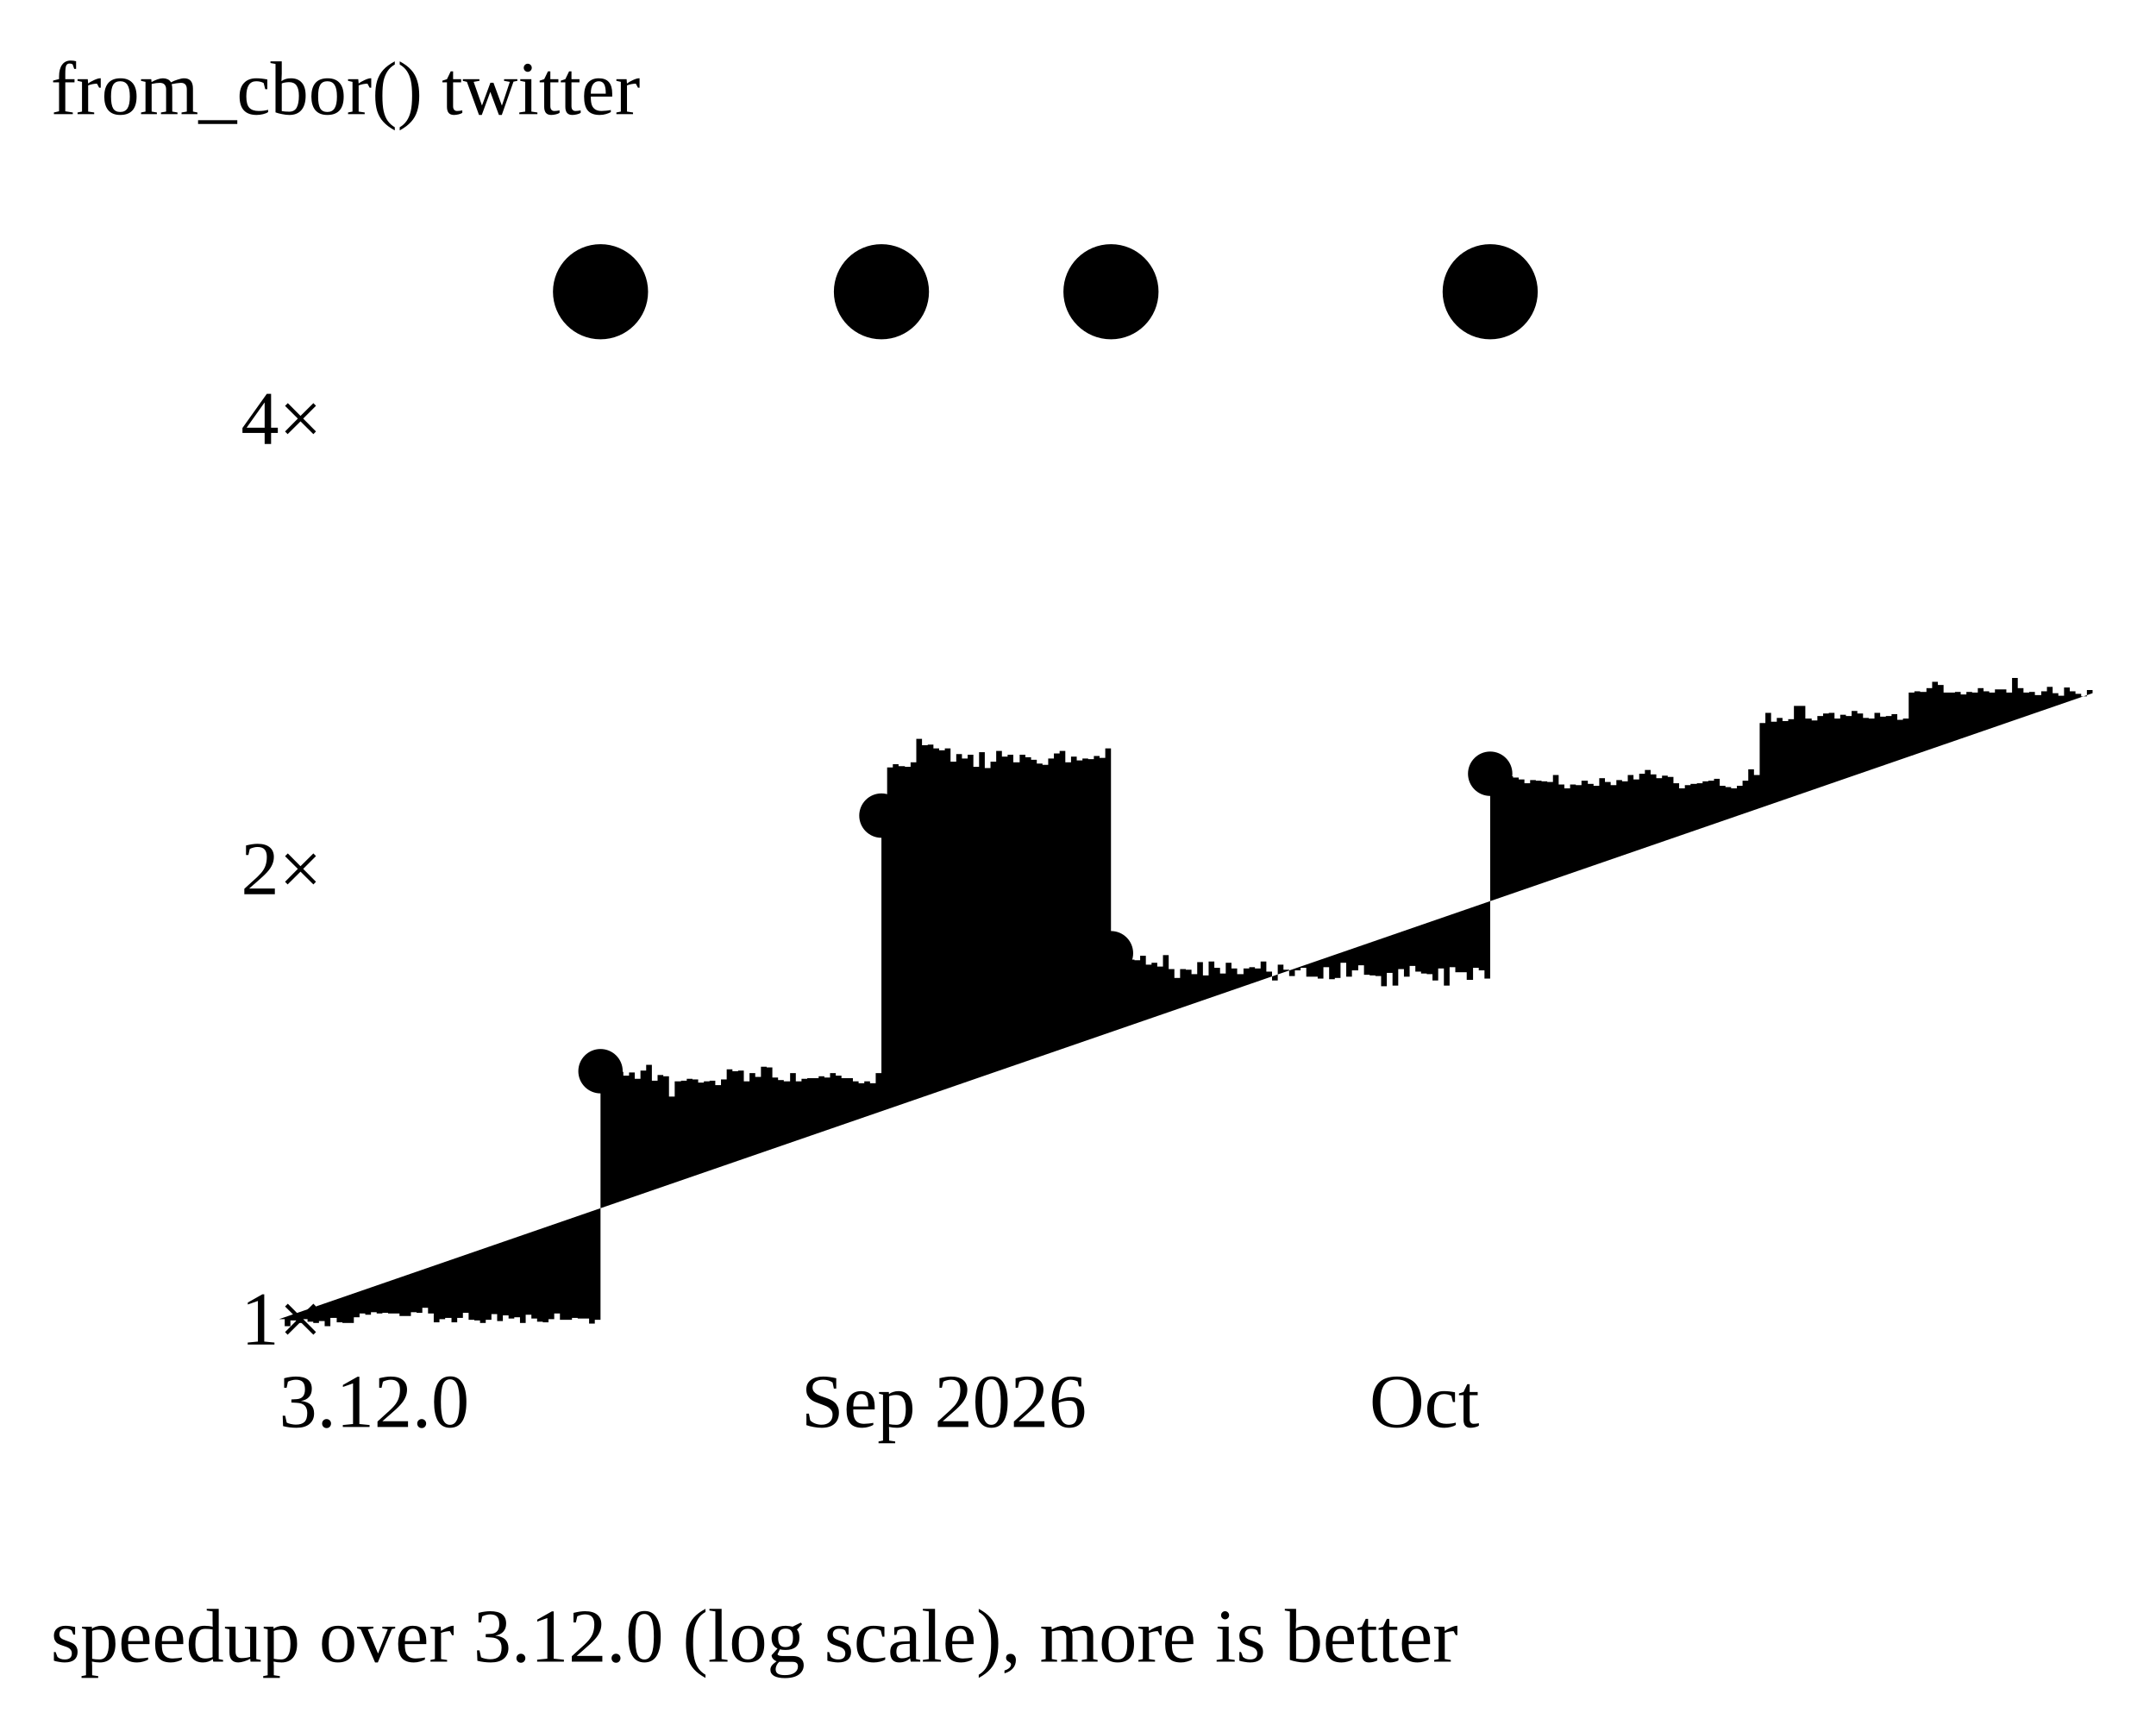
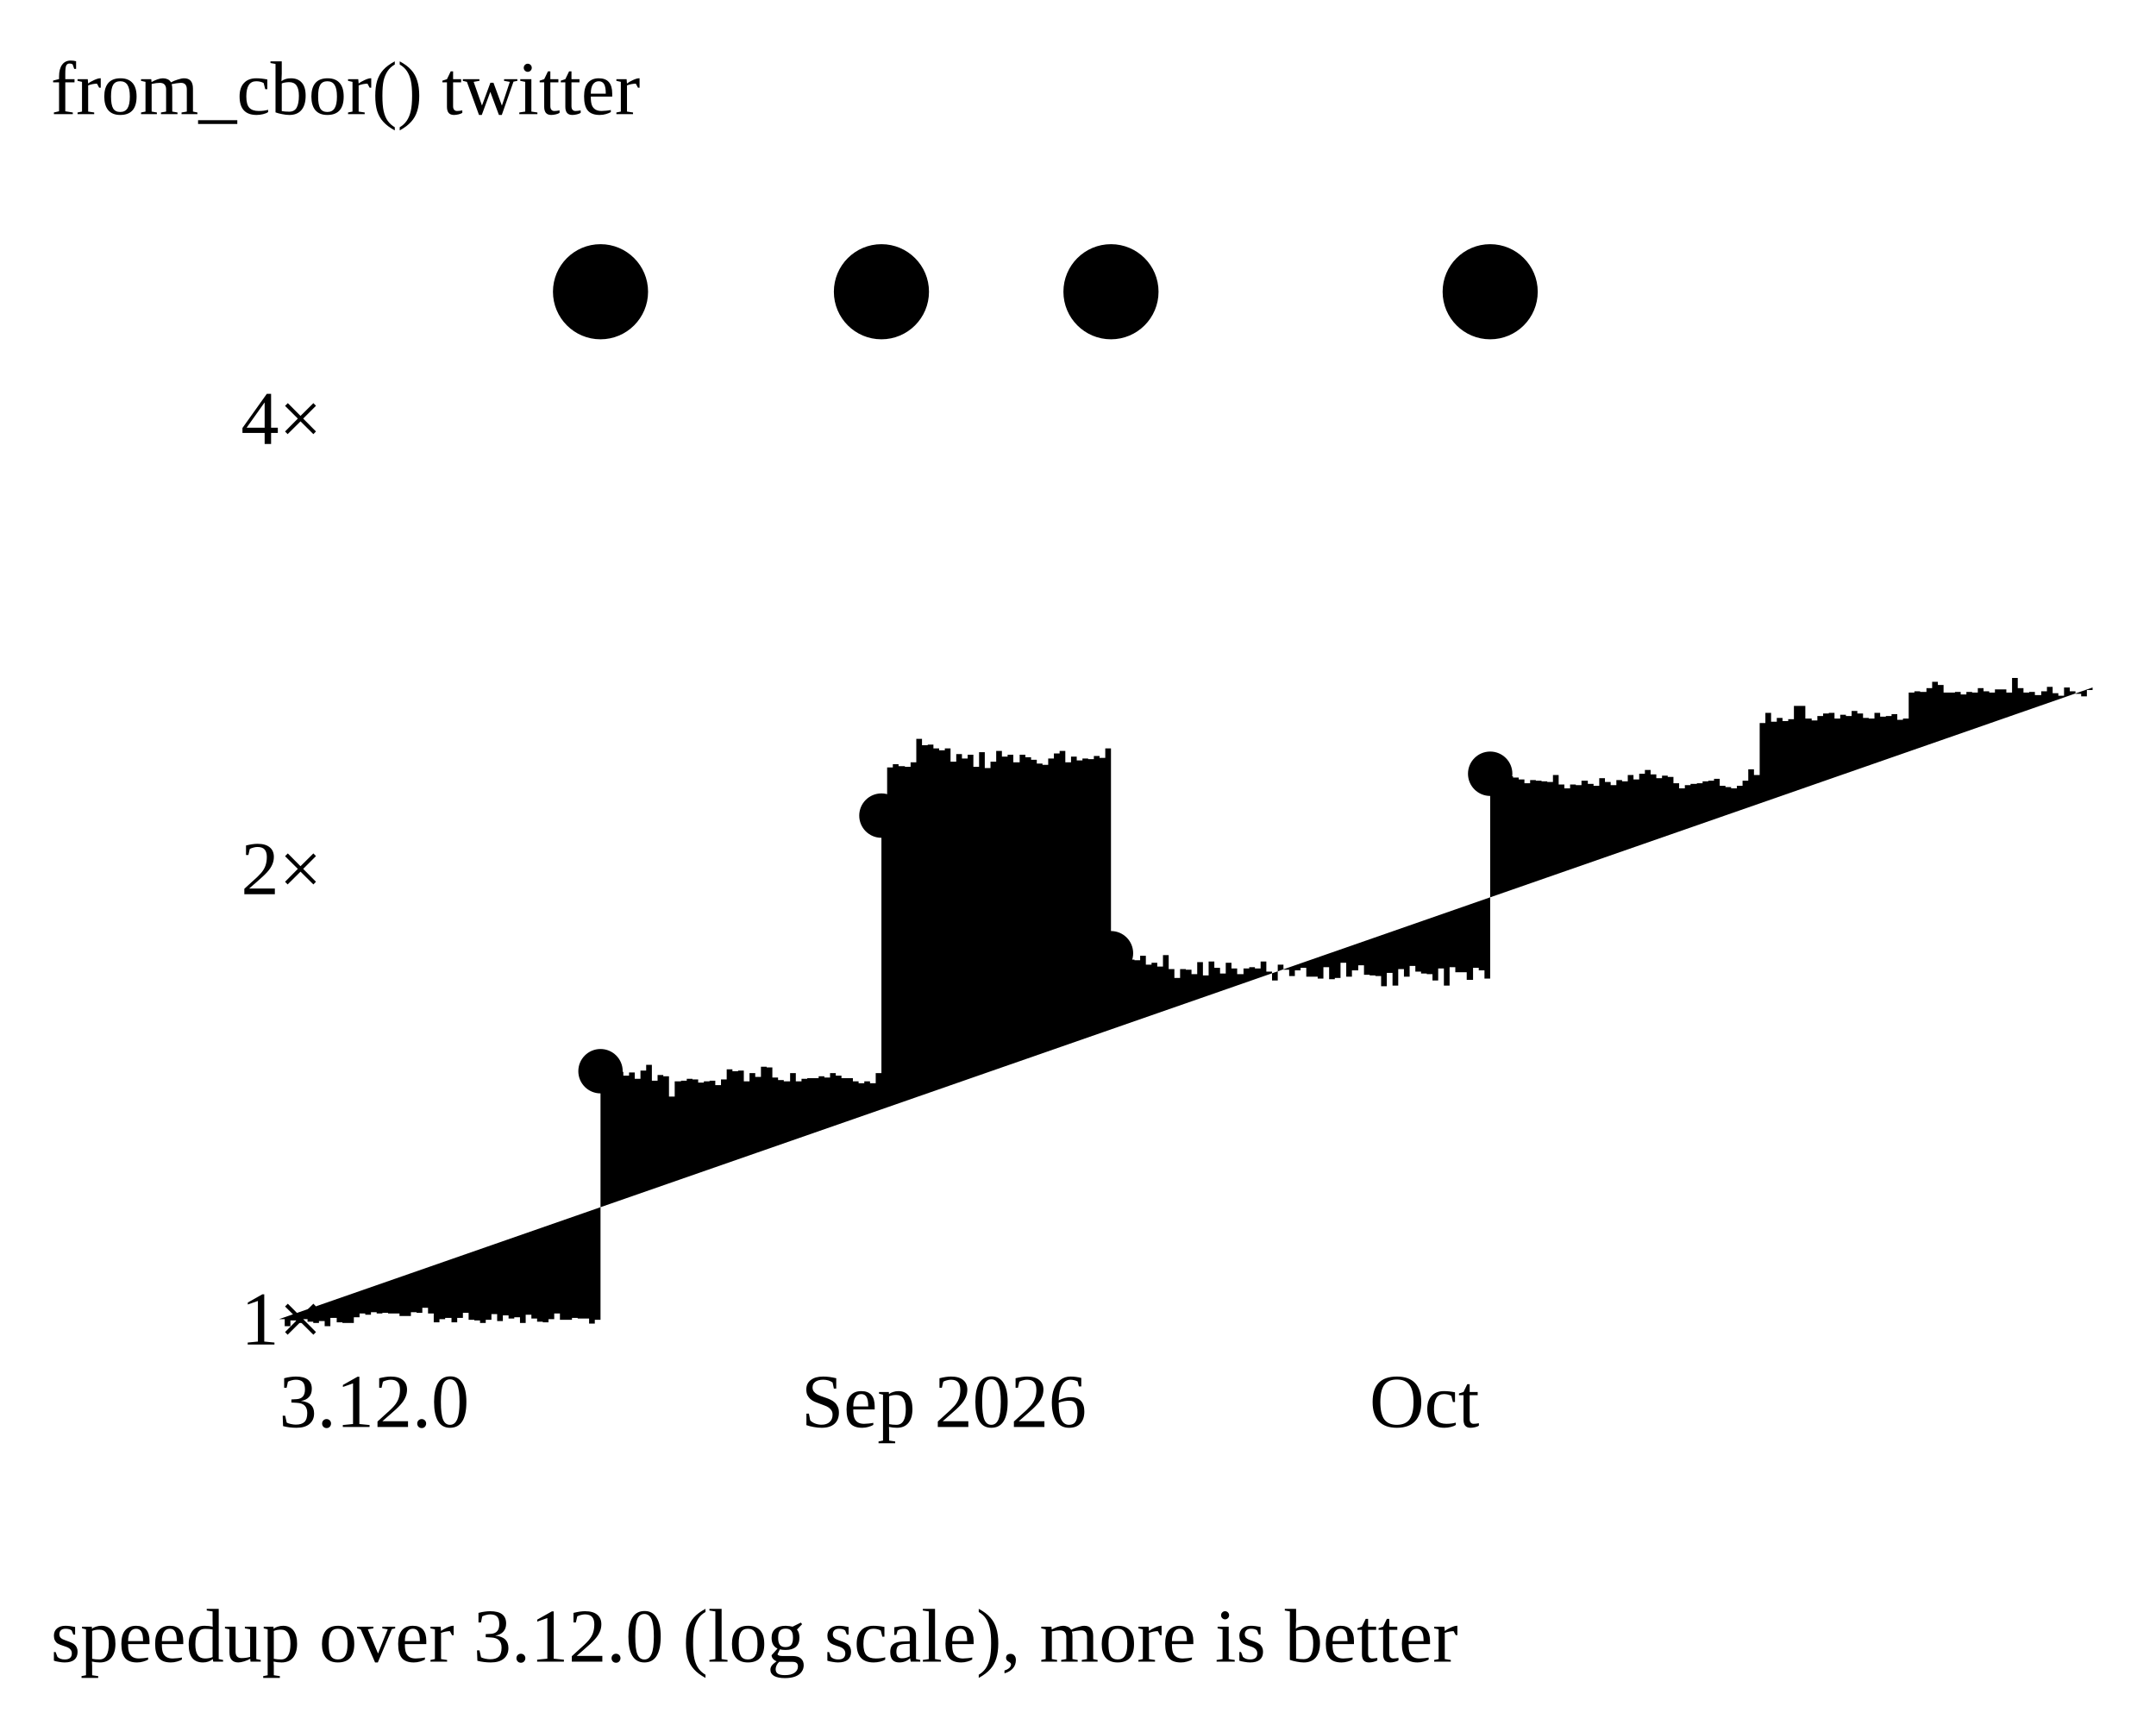
<svg xmlns="http://www.w3.org/2000/svg" class="nj-fig nj-charts nj-charts--timeline" viewBox="0 0 340 270" role="img" aria-labelledby="nj-blog-tl-from_cbor_twitter nj-blog-tl-from_cbor_twitter-d">
  <text class="nj-charts-panel" x="8" y="18">from_cbor() twitter</text>
  <line class="nj-charts-grid" x1="44" y1="208" x2="330" y2="208" />
  <text class="nj-charts-tick nj-charts-tick--r" x="38" y="212">1×</text>
  <line class="nj-charts-grid" x1="44" y1="137" x2="330" y2="137" />
  <text class="nj-charts-tick nj-charts-tick--r" x="38" y="141">2×</text>
  <line class="nj-charts-grid" x1="44" y1="66" x2="330" y2="66" />
  <text class="nj-charts-tick nj-charts-tick--r" x="38" y="70">4×</text>
  <line class="nj-charts-axis" x1="44" y1="208" x2="44" y2="212" />
  <text class="nj-charts-tick" x="44" y="225">3.12.0</text>
  <line class="nj-charts-axis" x1="126.361" y1="208" x2="126.361" y2="212" />
  <text class="nj-charts-tick" x="126.361" y="225">Sep 2026</text>
  <line class="nj-charts-axis" x1="215.962" y1="208" x2="215.962" y2="212" />
  <text class="nj-charts-tick" x="215.962" y="225">Oct</text>
-   <polyline class="nj-charts-json" points="44.0,208.0 44.9,208.0 44.9,209.1 45.8,209.1 45.8,208.2 46.7,208.2 46.7,208.6 47.6,208.6 47.6,208.0 48.5,208.0 48.5,208.4 49.4,208.4 49.4,208.6 50.3,208.6 50.3,208.3 51.2,208.3 51.2,209.1 52.1,209.1 52.1,207.8 53.1,207.8 53.1,208.5 54.0,208.5 54.0,208.6 54.9,208.6 54.9,208.6 55.8,208.6 55.8,207.7 56.7,207.7 56.7,207.1 57.6,207.1 57.6,207.3 58.5,207.3 58.5,206.9 59.4,206.9 59.4,207.1 60.3,207.1 60.3,207.0 61.2,207.0 61.2,207.1 62.1,207.1 62.1,207.1 63.0,207.1 63.0,207.5 63.9,207.5 63.9,207.5 64.8,207.5 64.8,206.9 65.7,206.9 65.7,207.0 66.6,207.0 66.6,206.2 67.5,206.2 67.5,207.1 68.4,207.1 68.4,208.5 69.3,208.5 69.3,208.0 70.2,208.0 70.2,207.8 71.2,207.8 71.2,208.5 72.1,208.5 72.1,207.8 73.0,207.8 73.0,207.0 73.9,207.0 73.9,208.1 74.8,208.1 74.8,208.2 75.7,208.2 75.7,208.6 76.6,208.6 76.6,208.1 77.5,208.1 77.5,207.2 78.4,207.2 78.4,208.3 79.3,208.3 79.3,207.4 80.2,207.4 80.2,207.9 81.1,207.9 81.1,207.7 82.0,207.7 82.0,208.6 82.9,208.6 82.9,207.3 83.8,207.3 83.8,207.9 84.7,207.9 84.7,208.4 85.6,208.4 85.6,208.5 86.5,208.5 86.5,208.0 87.4,208.0 87.4,207.1 88.3,207.1 88.3,208.1 89.3,208.1 89.3,208.1 90.2,208.1 90.2,207.8 91.1,207.8 91.1,207.9 92.0,207.9 92.0,207.9 92.9,207.9 92.9,208.7 93.8,208.7 93.8,208.1 94.7,208.1 94.7,168.9 95.6,168.9 95.6,170.3 96.5,170.3 96.5,169.9 97.4,169.9 97.4,169.0 98.3,169.0 98.3,169.6 99.2,169.6 99.2,169.1 100.1,169.1 100.1,170.1 101.0,170.1 101.0,168.8 101.9,168.8 101.9,167.9 102.8,167.9 102.8,170.4 103.7,170.4 103.7,169.5 104.6,169.5 104.6,169.7 105.5,169.7 105.5,172.9 106.4,172.9 106.4,170.5 107.4,170.5 107.4,170.4 108.3,170.4 108.3,170.1 109.2,170.1 109.2,170.2 110.1,170.2 110.1,170.7 111.0,170.7 111.0,170.5 111.9,170.5 111.9,170.4 112.8,170.4 112.8,171.1 113.7,171.1 113.7,170.2 114.6,170.2 114.6,168.6 115.5,168.6 115.5,168.9 116.4,168.9 116.4,168.8 117.3,168.8 117.3,170.5 118.2,170.5 118.2,169.2 119.1,169.2 119.1,169.8 120.0,169.8 120.0,168.2 120.9,168.2 120.9,168.3 121.8,168.3 121.8,169.9 122.7,169.9 122.7,170.3 123.6,170.3 123.6,170.5 124.6,170.5 124.6,169.2 125.5,169.2 125.5,170.5 126.4,170.5 126.4,170.1 127.3,170.1 127.3,170.0 128.2,170.0 128.2,170.0 129.1,170.0 129.1,169.7 130.0,169.7 130.0,169.9 130.9,169.9 130.9,169.2 131.8,169.2 131.8,169.6 132.7,169.6 132.7,170.0 133.6,170.0 133.6,170.0 134.5,170.0 134.5,170.5 135.4,170.5 135.4,170.8 136.3,170.8 136.3,170.5 137.2,170.5 137.2,170.8 138.1,170.8 138.1,169.2 139.0,169.2 139.0,128.6 139.9,128.6 139.9,121.0 140.8,121.0 140.8,120.5 141.7,120.5 141.7,120.8 142.7,120.8 142.7,120.9 143.6,120.9 143.6,120.2 144.5,120.2 144.5,116.5 145.4,116.5 145.4,117.5 146.3,117.5 146.3,117.4 147.2,117.4 147.2,118.0 148.1,118.0 148.1,118.3 149.0,118.3 149.0,118.0 149.9,118.0 149.9,120.1 150.8,120.1 150.8,118.9 151.7,118.9 151.7,119.6 152.6,119.6 152.6,119.0 153.5,119.0 153.5,120.9 154.4,120.9 154.4,118.6 155.3,118.6 155.3,121.1 156.2,121.1 156.2,120.1 157.1,120.1 157.1,118.4 158.0,118.4 158.0,119.3 158.9,119.3 158.9,119.0 159.8,119.0 159.8,120.2 160.8,120.2 160.8,119.0 161.7,119.0 161.7,119.4 162.6,119.4 162.6,119.8 163.5,119.8 163.5,120.4 164.4,120.4 164.4,120.6 165.3,120.6 165.3,119.6 166.2,119.6 166.2,118.8 167.1,118.8 167.1,118.4 168.0,118.4 168.0,120.2 168.9,120.2 168.9,119.3 169.8,119.3 169.8,119.9 170.7,119.9 170.7,119.6 171.6,119.6 171.6,119.7 172.5,119.7 172.5,119.2 173.4,119.2 173.4,119.5 174.3,119.5 174.3,118.0 175.2,118.0 175.2,150.3 176.1,150.3 176.1,150.5 177.0,150.5 177.0,150.6 177.9,150.6 177.9,151.3 178.9,151.3 178.9,151.4 179.8,151.4 179.8,150.7 180.7,150.7 180.7,152.1 181.6,152.1 181.6,151.8 182.5,151.8 182.5,152.4 183.4,152.4 183.4,150.6 184.3,150.6 184.3,152.8 185.2,152.8 185.2,154.2 186.1,154.2 186.1,152.8 187.0,152.8 187.0,152.9 187.9,152.9 187.9,153.6 188.8,153.6 188.8,151.7 189.7,151.7 189.7,153.8 190.6,153.8 190.6,151.6 191.5,151.6 191.5,152.6 192.4,152.6 192.4,153.5 193.3,153.5 193.3,151.8 194.2,151.8 194.2,152.7 195.1,152.7 195.1,153.6 196.1,153.6 196.1,152.7 197.0,152.7 197.0,152.5 197.9,152.5 197.9,152.7 198.8,152.7 198.8,151.6 199.7,151.6 199.7,153.2 200.6,153.2 200.6,154.6 201.5,154.6 201.5,152.1 202.4,152.1 202.4,152.9 203.3,152.9 203.3,153.9 204.2,153.9 204.2,153.0 205.1,153.0 205.1,152.6 206.0,152.6 206.0,154.0 206.9,154.0 206.9,154.0 207.8,154.0 207.8,154.3 208.7,154.3 208.7,152.5 209.6,152.5 209.6,154.4 210.5,154.4 210.5,154.2 211.4,154.2 211.4,151.8 212.3,151.8 212.3,154.0 213.2,154.0 213.2,153.0 214.2,153.0 214.2,152.2 215.1,152.2 215.1,153.7 216.0,153.7 216.0,153.8 216.9,153.8 216.9,153.9 217.8,153.9 217.8,155.5 218.7,155.5 218.7,153.4 219.6,153.4 219.6,155.4 220.5,155.4 220.5,152.8 221.4,152.8 221.4,154.0 222.3,154.0 222.3,152.3 223.2,152.3 223.2,153.2 224.1,153.2 224.1,153.5 225.0,153.5 225.0,153.6 225.9,153.6 225.9,154.6 226.8,154.6 226.8,152.7 227.7,152.7 227.7,155.4 228.6,155.4 228.6,152.5 229.5,152.5 229.5,153.3 230.4,153.3 230.4,153.3 231.3,153.3 231.3,154.5 232.3,154.5 232.3,152.6 233.2,152.6 233.2,153.0 234.1,153.0 234.1,154.3 235.0,154.3 235.0,122.0 235.9,122.0 235.9,123.3 236.8,123.3 236.8,121.4 237.7,121.4 237.7,122.4 238.6,122.4 238.6,122.6 239.5,122.6 239.5,122.9 240.4,122.9 240.4,123.5 241.3,123.5 241.3,123.0 242.2,123.0 242.2,123.1 243.1,123.1 243.1,123.2 244.0,123.2 244.0,123.3 244.9,123.3 244.9,122.2 245.8,122.2 245.8,123.7 246.7,123.7 246.7,124.3 247.6,124.3 247.6,123.7 248.5,123.7 248.5,123.8 249.4,123.8 249.4,123.1 250.4,123.1 250.4,123.6 251.3,123.6 251.3,123.9 252.2,123.9 252.2,122.7 253.1,122.7 253.1,123.3 254.0,123.3 254.0,123.8 254.9,123.8 254.9,123.0 255.8,123.0 255.8,123.2 256.7,123.2 256.7,122.2 257.6,122.2 257.6,122.9 258.5,122.9 258.5,122.0 259.4,122.0 259.4,121.4 260.3,121.4 260.3,122.1 261.2,122.1 261.2,122.7 262.1,122.7 262.1,122.3 263.0,122.3 263.0,122.5 263.9,122.5 263.9,123.5 264.8,123.5 264.8,124.3 265.7,124.3 265.7,123.8 266.6,123.8 266.6,123.6 267.6,123.6 267.6,123.5 268.5,123.5 268.5,123.2 269.4,123.2 269.4,123.1 270.3,123.1 270.3,122.8 271.2,122.8 271.2,123.9 272.1,123.9 272.1,124.1 273.0,124.1 273.0,124.3 273.9,124.3 273.9,123.9 274.8,123.9 274.8,123.1 275.7,123.1 275.7,121.3 276.6,121.3 276.6,122.2 277.5,122.2 277.5,114.0 278.4,114.0 278.4,112.4 279.3,112.4 279.3,113.8 280.2,113.8 280.2,113.2 281.1,113.2 281.1,113.7 282.0,113.7 282.0,113.4 282.9,113.4 282.9,111.3 283.8,111.3 283.8,111.3 284.7,111.3 284.7,113.3 285.7,113.3 285.7,113.6 286.6,113.6 286.6,112.9 287.5,112.9 287.5,112.5 288.4,112.5 288.4,112.4 289.3,112.4 289.3,113.3 290.2,113.3 290.2,112.7 291.1,112.7 291.1,112.9 292.0,112.9 292.0,112.1 292.9,112.1 292.9,112.5 293.8,112.5 293.8,113.2 294.7,113.2 294.7,113.3 295.6,113.3 295.6,112.4 296.5,112.4 296.5,113.0 297.4,113.0 297.4,112.9 298.3,112.9 298.3,112.6 299.2,112.6 299.2,113.5 300.1,113.5 300.1,113.3 301.0,113.3 301.0,109.2 301.9,109.2 301.9,109.0 302.8,109.0 302.8,109.1 303.8,109.1 303.8,108.5 304.7,108.5 304.7,107.5 305.6,107.5 305.6,108.0 306.5,108.0 306.5,109.2 307.4,109.2 307.4,109.2 308.3,109.2 308.3,109.1 309.2,109.1 309.2,109.5 310.1,109.5 310.1,109.1 311.0,109.1 311.0,109.2 311.9,109.2 311.9,108.5 312.8,108.5 312.8,109.0 313.7,109.0 313.7,109.2 314.6,109.2 314.6,108.7 315.5,108.7 315.5,108.7 316.4,108.7 316.4,109.2 317.3,109.2 317.3,106.9 318.2,106.9 318.2,108.5 319.1,108.5 319.1,109.2 320.0,109.2 320.0,109.1 320.9,109.1 320.9,109.6 321.9,109.6 321.9,109.0 322.8,109.0 322.8,108.3 323.7,108.3 323.7,109.3 324.6,109.3 324.6,109.7 325.5,109.7 325.5,108.4 326.4,108.4 326.4,109.0 327.3,109.0 327.3,109.4 328.2,109.4 328.2,109.8 329.1,109.8 329.1,108.8 330.0,108.8 330.0,109.3" />
+   <polyline class="nj-charts-json" points="44.0,208.0 44.9,208.0 44.9,209.1 45.8,209.1 45.8,208.2 46.7,208.2 46.7,208.6 47.6,208.6 47.6,208.0 48.5,208.0 48.5,208.4 49.4,208.4 49.4,208.6 50.3,208.6 50.3,208.3 51.2,208.3 51.2,209.1 52.1,209.1 52.1,207.8 53.1,207.8 53.1,208.5 54.0,208.5 54.0,208.6 54.9,208.6 54.9,208.6 55.8,208.6 55.8,207.7 56.7,207.7 56.7,207.1 57.6,207.1 57.6,207.3 58.5,207.3 58.5,206.9 59.4,206.9 59.4,207.1 60.3,207.1 60.3,207.0 61.2,207.0 61.2,207.1 62.1,207.1 62.1,207.1 63.0,207.1 63.0,207.5 63.9,207.5 63.9,207.5 64.8,207.5 64.8,206.9 65.7,206.9 65.7,207.0 66.6,207.0 66.6,206.2 67.5,206.2 67.5,207.1 68.4,207.1 68.4,208.5 69.3,208.5 69.3,208.0 70.2,208.0 70.2,207.8 71.2,207.8 71.2,208.5 72.1,208.5 72.1,207.8 73.0,207.8 73.0,207.0 73.9,207.0 73.9,208.1 74.8,208.1 74.8,208.2 75.7,208.2 75.7,208.6 76.6,208.6 76.6,208.1 77.5,208.1 77.5,207.2 78.4,207.2 78.4,208.3 79.3,208.3 79.3,207.4 80.2,207.4 80.2,207.9 81.1,207.9 81.1,207.7 82.0,207.7 82.0,208.6 82.9,208.6 82.9,207.3 83.8,207.3 83.8,207.9 84.7,207.9 84.7,208.4 85.6,208.4 85.6,208.5 86.5,208.5 86.5,208.0 87.4,208.0 87.4,207.1 88.3,207.1 88.3,208.1 89.3,208.1 89.3,208.1 90.2,208.1 90.2,207.8 91.1,207.8 91.1,207.9 92.0,207.9 92.0,207.9 92.9,207.9 92.9,208.7 93.8,208.7 93.8,208.1 94.7,208.1 94.7,168.9 95.6,168.9 95.6,170.3 96.5,170.3 96.5,169.9 97.4,169.9 97.4,169.0 98.3,169.0 98.3,169.6 99.2,169.6 99.2,169.1 100.1,169.1 100.1,170.1 101.0,170.1 101.0,168.8 101.9,168.8 101.9,167.9 102.8,167.9 102.8,170.4 103.7,170.4 103.7,169.5 104.6,169.5 104.6,169.7 105.5,169.7 105.5,172.9 106.4,172.9 106.4,170.5 107.4,170.5 107.4,170.4 108.3,170.4 108.3,170.1 109.2,170.1 109.2,170.2 110.1,170.2 110.1,170.7 111.0,170.7 111.0,170.5 111.9,170.5 111.9,170.4 112.8,170.4 112.8,171.1 113.7,171.1 113.7,170.2 114.6,170.2 114.6,168.6 115.5,168.6 115.5,168.9 116.4,168.9 116.4,168.8 117.3,168.8 117.3,170.5 118.2,170.5 118.2,169.2 119.1,169.2 119.1,169.8 120.0,169.8 120.0,168.2 120.9,168.2 120.9,168.3 121.8,168.3 121.8,169.9 122.7,169.9 122.7,170.3 123.6,170.3 123.6,170.5 124.6,170.5 124.6,169.2 125.5,169.2 125.5,170.5 126.4,170.5 126.4,170.1 127.3,170.1 127.3,170.0 128.2,170.0 128.2,170.0 129.1,170.0 129.1,169.7 130.0,169.7 130.0,169.9 130.9,169.9 130.9,169.2 131.8,169.2 131.8,169.6 132.7,169.6 132.7,170.0 133.6,170.0 133.6,170.0 134.5,170.0 134.5,170.5 135.4,170.5 135.4,170.8 136.3,170.8 136.3,170.5 137.2,170.5 137.2,170.8 138.1,170.8 138.1,169.2 139.0,169.2 139.0,128.6 139.9,128.6 139.9,121.0 140.8,121.0 140.8,120.5 141.7,120.5 141.7,120.8 142.7,120.8 142.7,120.9 143.6,120.9 143.6,120.2 144.5,120.2 144.5,116.5 145.4,116.5 145.4,117.5 146.3,117.5 146.3,117.4 147.2,117.4 147.2,118.0 148.1,118.0 148.1,118.3 149.0,118.3 149.0,118.0 149.9,118.0 149.9,120.1 150.8,120.1 150.8,118.9 151.7,118.9 151.7,119.6 152.6,119.6 152.6,119.0 153.5,119.0 153.5,120.9 154.4,120.9 154.4,118.6 155.3,118.6 155.3,121.1 156.2,121.1 156.2,120.1 157.1,120.1 157.1,118.4 158.0,118.4 158.0,119.3 158.9,119.3 158.9,119.0 159.8,119.0 159.8,120.2 160.8,120.2 160.8,119.0 161.7,119.0 161.7,119.4 162.6,119.4 162.6,119.8 163.5,119.8 163.5,120.4 164.4,120.4 164.4,120.6 165.3,120.6 165.3,119.6 166.2,119.6 166.2,118.8 167.1,118.8 167.1,118.4 168.0,118.4 168.0,120.2 168.9,120.2 168.9,119.3 169.8,119.3 169.8,119.9 170.7,119.9 170.7,119.6 171.6,119.6 171.6,119.7 172.5,119.7 172.5,119.2 173.4,119.2 173.4,119.5 174.3,119.5 174.3,118.0 175.2,118.0 175.2,150.3 176.1,150.3 176.1,150.5 177.0,150.5 177.0,150.6 177.9,150.6 177.9,151.3 178.9,151.3 178.9,151.4 179.8,151.4 179.8,150.7 180.7,150.7 180.7,152.1 181.6,152.1 181.6,151.8 182.5,151.8 182.5,152.4 183.4,152.4 183.4,150.6 184.3,150.6 184.3,152.8 185.2,152.8 185.2,154.2 186.1,154.2 186.1,152.8 187.0,152.8 187.0,152.9 187.9,152.9 187.9,153.6 188.8,153.6 188.8,151.7 189.7,151.7 189.7,153.8 190.6,153.8 190.6,151.6 191.5,151.6 191.5,152.6 192.4,152.6 192.4,153.5 193.3,153.5 193.3,151.8 194.2,151.8 194.2,152.7 195.1,152.7 195.1,153.6 196.1,153.6 196.1,152.7 197.0,152.7 197.0,152.5 197.9,152.5 197.9,152.7 198.8,152.7 198.8,151.6 199.7,151.6 199.7,153.2 200.6,153.2 200.6,154.6 201.5,154.6 201.5,152.1 202.4,152.1 202.4,152.9 203.3,152.9 203.3,153.9 204.2,153.9 204.2,153.0 205.1,153.0 205.1,152.6 206.0,152.6 206.0,154.0 206.9,154.0 206.9,154.0 207.8,154.0 207.8,154.3 208.7,154.3 208.7,152.5 209.6,152.5 209.6,154.4 210.5,154.4 210.5,154.2 211.4,154.2 211.4,151.8 212.3,151.8 212.3,154.0 213.2,154.0 213.2,153.0 214.2,153.0 214.2,152.2 215.1,152.2 215.1,153.7 216.0,153.7 216.0,153.8 216.9,153.8 216.9,153.9 217.8,153.9 217.8,155.5 218.7,155.5 218.7,153.4 219.6,153.4 219.6,155.4 220.5,155.4 220.5,152.8 221.4,152.8 221.4,154.0 222.3,154.0 222.3,152.3 223.2,152.3 223.2,153.2 224.1,153.2 224.1,153.5 225.0,153.5 225.0,153.6 225.9,153.6 225.9,154.6 226.8,154.6 226.8,152.7 227.7,152.7 227.7,155.4 228.6,155.4 228.6,152.5 229.5,152.5 229.5,153.3 230.4,153.3 230.4,153.3 231.3,153.3 231.3,154.5 232.3,154.5 232.3,152.6 233.2,152.6 233.2,153.0 234.1,153.0 234.1,154.3 235.0,154.3 235.0,122.0 235.9,122.0 235.9,123.3 236.8,123.3 236.8,121.4 237.7,121.4 237.7,122.4 238.6,122.4 238.6,122.6 239.5,122.6 239.5,122.9 240.4,122.9 240.4,123.5 241.3,123.5 241.3,123.0 242.2,123.0 242.2,123.1 243.1,123.1 243.1,123.2 244.0,123.2 244.0,123.3 244.9,123.3 244.9,122.2 245.8,122.2 245.8,123.7 246.7,123.7 246.7,124.3 247.6,124.3 247.6,123.7 248.5,123.7 248.5,123.8 249.4,123.8 249.4,123.1 250.4,123.1 250.4,123.6 251.3,123.6 251.3,123.9 252.2,123.9 252.2,122.7 253.1,122.7 253.1,123.3 254.0,123.3 254.0,123.8 254.9,123.8 254.9,123.0 255.8,123.0 255.8,123.2 256.7,123.2 256.7,122.2 257.6,122.2 257.6,122.9 258.5,122.9 258.5,122.0 259.4,122.0 259.4,121.4 260.3,121.4 260.3,122.1 261.2,122.1 261.2,122.7 262.1,122.7 262.1,122.3 263.0,122.3 263.0,122.5 263.9,122.5 263.9,123.5 264.8,123.5 264.8,124.3 265.7,124.3 265.7,123.8 266.6,123.8 266.6,123.6 267.6,123.6 267.6,123.5 268.5,123.5 268.5,123.2 269.4,123.2 269.4,123.1 270.3,123.1 270.3,122.8 271.2,122.8 271.2,123.9 272.1,123.9 272.1,124.1 273.0,124.1 273.0,124.3 273.9,124.3 273.9,123.9 274.8,123.9 274.8,123.1 275.7,123.1 275.7,121.3 276.6,121.3 276.6,122.2 277.5,122.2 277.5,114.0 278.4,114.0 278.4,112.4 279.3,112.4 279.3,113.8 280.2,113.8 280.2,113.2 281.1,113.2 281.1,113.7 282.0,113.7 282.0,113.4 282.9,113.4 282.9,111.3 283.8,111.3 283.8,111.3 284.7,111.3 284.7,113.3 285.7,113.3 285.7,113.6 286.6,113.6 286.6,112.9 287.5,112.9 287.5,112.5 288.4,112.5 288.4,112.4 289.3,112.4 289.3,113.3 290.2,113.3 290.2,112.7 291.1,112.7 291.1,112.9 292.0,112.9 292.0,112.1 292.9,112.1 292.9,112.5 293.8,112.5 293.8,113.2 294.7,113.2 294.7,113.3 295.6,113.3 295.6,112.4 296.5,112.4 296.5,113.0 297.4,113.0 297.4,112.9 298.3,112.9 298.3,112.6 299.2,112.6 299.2,113.5 300.1,113.5 300.1,113.3 301.0,113.3 301.0,109.2 301.9,109.2 301.9,109.0 302.8,109.0 302.8,109.1 303.8,109.1 303.8,108.5 304.7,108.5 304.7,107.5 305.6,107.5 305.6,108.0 306.5,108.0 306.5,109.2 307.4,109.2 307.4,109.2 308.3,109.2 308.3,109.1 309.2,109.1 309.2,109.5 310.1,109.5 310.1,109.1 311.0,109.1 311.0,109.2 311.9,109.2 311.9,108.5 312.8,108.5 312.8,109.0 313.7,109.0 313.7,109.2 314.6,109.2 314.6,108.7 315.5,108.7 315.5,108.7 316.4,108.7 316.4,109.2 317.3,109.2 317.3,106.9 318.2,106.9 318.2,108.5 319.1,108.5 319.1,109.2 320.0,109.2 320.0,109.1 320.9,109.1 320.9,109.6 321.9,109.6 321.9,109.0 322.8,109.0 322.8,108.3 323.7,108.3 323.7,109.3 324.6,109.3 324.6,109.7 325.5,109.7 325.5,108.4 326.4,108.4 326.4,109.0 327.3,109.0 327.3,109.4 328.2,109.4 328.2,109.8 329.1,109.8 329.1,108.8 330.0,108.8 330.0,108.4" />
  <circle class="nj-charts-json-dot" cx="94.7" cy="168.9" r="3.5" />
  <line class="nj-charts-grid" stroke-dasharray="2 2" x1="94.7" y1="54.0" x2="94.7" y2="163.9" />
  <circle class="nj-theme-dot" cx="94.7" cy="46.0" r="7.5" />
  <text class="nj-theme-num" x="94.7" y="50.0" text-anchor="middle">1</text>
  <circle class="nj-charts-json-dot" cx="139.0" cy="128.6" r="3.5" />
  <line class="nj-charts-grid" stroke-dasharray="2 2" x1="139.0" y1="54.0" x2="139.0" y2="123.6" />
  <circle class="nj-theme-dot" cx="139.0" cy="46.0" r="7.5" />
  <text class="nj-theme-num" x="139.0" y="50.0" text-anchor="middle">4</text>
  <circle class="nj-charts-json-dot" cx="175.2" cy="150.3" r="3.5" />
  <line class="nj-charts-grid" stroke-dasharray="2 2" x1="175.2" y1="54.0" x2="175.2" y2="145.3" />
  <circle class="nj-theme-dot nj-theme-dot--other" cx="175.2" cy="46.0" r="7.5" />
  <text class="nj-theme-num" x="175.2" y="50.0" text-anchor="middle">U</text>
  <circle class="nj-charts-json-dot" cx="235.0" cy="122.0" r="3.5" />
  <line class="nj-charts-grid" stroke-dasharray="2 2" x1="235.0" y1="54.0" x2="235.0" y2="117.0" />
  <circle class="nj-theme-dot nj-theme-dot--other" cx="235.0" cy="46.0" r="7.5" />
  <text class="nj-theme-num" x="235.0" y="50.0" text-anchor="middle">U</text>
  <line class="nj-charts-axis" x1="44" y1="208" x2="330" y2="208" />
  <text class="nj-charts-note" x="8" y="262">speedup over 3.12.0 (log scale), more is better</text>
</svg>
